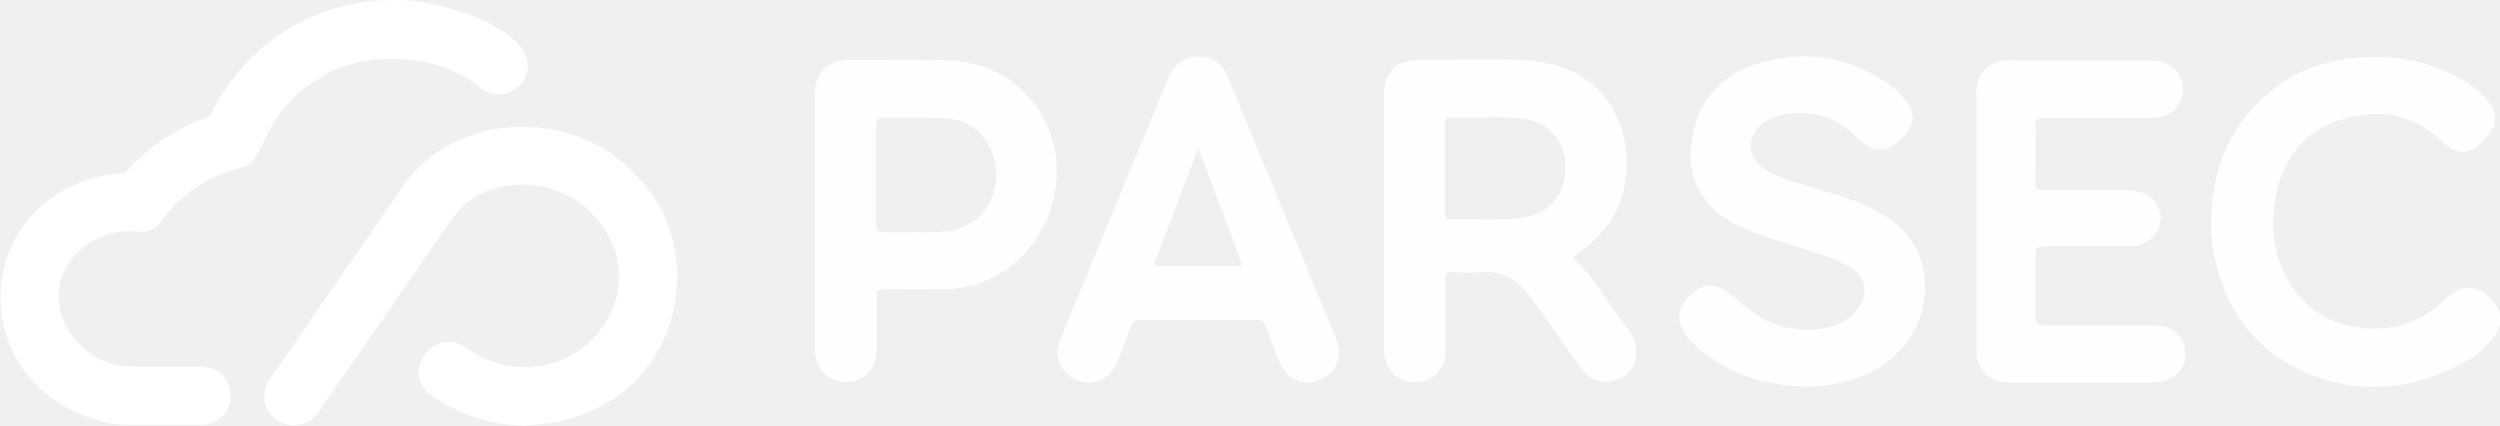
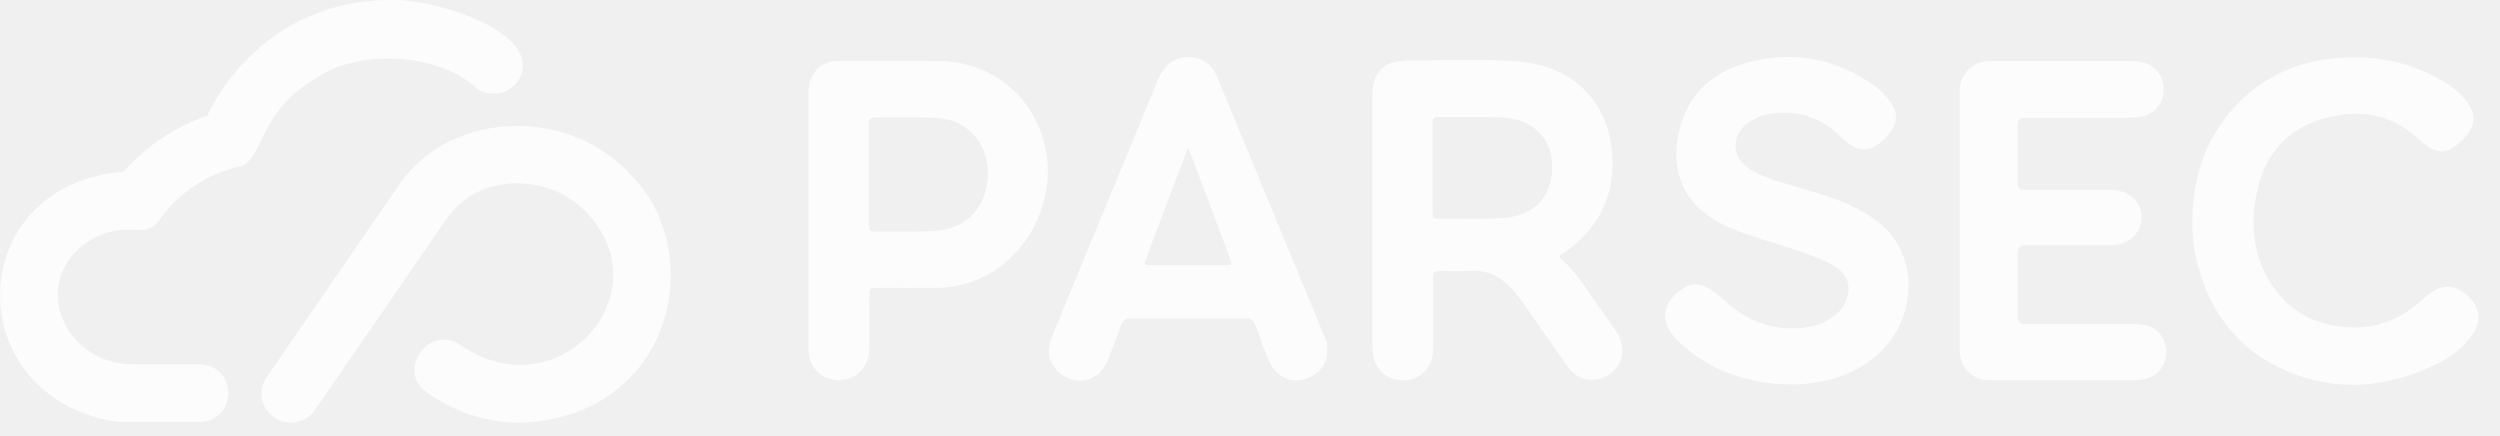
- <svg xmlns="http://www.w3.org/2000/svg" id="Layer_2" data-name="Layer 2" viewBox="0 0 113.99 19.38">
-   <defs>
-     <clipPath id="clippath">
-       <path d="M67.28,5.34c.69,0,1.37-.02,2.06,.05,1.39,.14,2.2,1.23,2.02,2.6-.17,1.29-1.05,1.88-2.18,1.98-.69,.06-1.38,.05-2.06,.04-.34,0-.68-.01-1.02,0-.21,0-.22-.12-.22-.28,0-.69,0-1.38,0-2.07s0-1.38,0-2.07c0-.15,.03-.25,.22-.25,.17,0,.34,0,.52,0,.22,0,.45,0,.67,0m-2.69-2.57c-.95,0-1.43,.5-1.49,1.43,0,.11,0,.21,0,.31,0,1.86,0,3.72,0,5.58s0,3.74,0,5.61c0,.19,0,.39,.04,.57,.08,.47,.32,.83,.77,1.03,.96,.41,1.96-.21,1.98-1.25,.01-1.11,0-2.22,0-3.33,0-.23,.06-.33,.31-.32,.51,.02,1.01,.02,1.52,0,.64-.02,1.16,.22,1.61,.64,.34,.31,.6,.69,.86,1.06,.62,.88,1.24,1.77,1.86,2.65,.31,.44,.73,.7,1.29,.64,1.06-.11,1.59-1.19,1.04-2.1-.19-.32-.42-.63-.64-.93-.63-.85-1.14-1.8-1.96-2.51-.16-.14-.01-.18,.08-.24,1.68-1.15,2.45-2.72,2.26-4.72-.23-2.34-1.86-3.92-4.38-4.11-.75-.06-1.5-.07-2.25-.07-.95,0-1.91,.03-2.87,.03" style="fill: #fefefe;" />
-     </clipPath>
-     <clipPath id="clippath-1">
-       <path d="M80.55,2.79c-1.67,.41-2.87,1.39-3.3,3.08-.45,1.73,.02,3.37,1.85,4.33,.92,.48,1.92,.73,2.89,1.05,.77,.25,1.56,.49,2.28,.88,1.04,.56,.84,1.57,.32,2.12-.46,.49-1.05,.7-1.71,.77-1.35,.13-2.5-.3-3.49-1.19-.29-.26-.59-.53-.96-.7-.34-.16-.68-.15-.99,.05-.84,.53-1.27,1.37-.37,2.34,.05,.06,.11,.12,.17,.17,1.43,1.32,3.16,1.89,5.1,1.93,.3,.01,.59-.02,.88-.06,1.39-.17,2.61-.67,3.54-1.74,1.09-1.25,1.33-3.15,.57-4.54-.45-.83-1.18-1.36-2.01-1.78-.9-.46-1.88-.7-2.83-.99-.72-.22-1.46-.4-2.09-.83-.77-.52-.78-1.5-.03-2.06,.48-.35,1.03-.47,1.61-.48,1.06-.02,1.95,.38,2.69,1.12,.77,.77,1.42,.74,2.15-.07,.05-.05,.09-.11,.13-.17,.32-.44,.33-.86,.02-1.32-.21-.32-.48-.59-.79-.81-1.22-.86-2.54-1.31-3.93-1.31-.55,0-1.11,.07-1.68,.21" style="fill: #fefefe;" />
-     </clipPath>
-     <clipPath id="clippath-2">
-       <path d="M39.94,10.33c0-.79,0-1.57,0-2.36s0-1.52,0-2.28c0-.23,.06-.33,.32-.33,.35,0,.7,0,1.06,0,.56,0,1.13,0,1.69,.02,.85,.04,1.56,.39,2.03,1.13,.66,1.06,.45,2.66-.46,3.44-.51,.44-1.14,.61-1.8,.63-.52,.02-1.05,.02-1.57,.02-.33,0-.66,0-.99,0h0c-.21,0-.26-.09-.26-.28m.39-7.57c-.52,0-1.04,0-1.56,0-.2,0-.41,.01-.61,.06-.62,.15-1.01,.68-1.01,1.4,0,1.96,0,3.91,0,5.87,0,.28,0,.56,0,.84,0,1.68,0,3.35,0,5.03,0,.67,.33,1.17,.88,1.37,.97,.35,1.9-.29,1.92-1.33,.01-.81,0-1.63,0-2.44,0-.36,0-.36,.36-.37,.92,0,1.85,.01,2.77,0,.77-.01,1.51-.2,2.2-.55,1.99-.99,3.08-3.32,2.85-5.36-.29-2.55-2.27-4.42-4.88-4.5-.69-.02-1.37-.03-2.06-.03-.29,0-.57,0-.86,0" style="fill: #fefefe;" />
-     </clipPath>
-     <clipPath id="clippath-3">
-       <path d="M91.94,2.76c-.19,0-.39,.01-.58,.03-.56,.05-1,.4-1.16,.94-.06,.2-.08,.41-.08,.62,0,1.91,0,3.83,0,5.74s0,3.89,0,5.84c0,.56,.19,1.03,.7,1.32,.28,.16,.59,.18,.9,.18,2.1,0,4.2,0,6.29,0,.15,0,.3-.01,.45-.03,.87-.1,1.38-.87,1.11-1.7-.17-.52-.65-.85-1.27-.85-1.71,0-3.41,0-5.12,0q-.38,0-.38-.38v-2.88q0-.37,.38-.37c1.31,0,2.63,0,3.95,0,.63,0,1.14-.36,1.31-.89,.17-.51,0-1.04-.43-1.36-.3-.22-.64-.29-1-.29-1.3,0-2.6,0-3.89,0-.25,0-.32-.08-.32-.32,.01-.88,.01-1.76,0-2.64,0-.27,.08-.35,.35-.34,1.51,0,3.02,0,4.53,0,.22,0,.44-.01,.66-.03,.65-.06,1.12-.52,1.17-1.13,.06-.68-.31-1.22-.96-1.39-.23-.06-.47-.06-.71-.06h-2.96c-.99,0-1.97,0-2.96,0" style="fill: #fefefe;" />
-     </clipPath>
-     <clipPath id="clippath-4">
-       <path d="M52.68,11.88c.63-1.65,1.25-3.3,1.88-4.96,.01-.04,.04-.08,.08-.16,.07,.16,.12,.28,.16,.4,.58,1.55,1.17,3.09,1.75,4.64,.12,.33,.12,.34-.22,.34-1.15,0-2.29,0-3.44,0-.21,0-.3-.03-.21-.26m1.42-9.19c-.46,.19-.7,.56-.88,1-1.14,2.77-2.29,5.55-3.44,8.32-.47,1.14-.95,2.28-1.41,3.42-.22,.54-.21,1.07,.21,1.52,.74,.79,1.91,.6,2.33-.39,.23-.55,.44-1.11,.64-1.67,.08-.23,.2-.31,.45-.31,1.76,0,3.52,0,5.28,0,.25,0,.37,.08,.45,.31,.2,.57,.41,1.14,.65,1.69,.27,.62,.89,.95,1.5,.82,.7-.15,1.16-.68,1.16-1.38,.02-.22-.07-.46-.17-.69-1.35-3.25-2.69-6.5-4.04-9.75-.3-.73-.59-1.46-.91-2.18-.24-.53-.73-.82-1.25-.82-.18,0-.37,.03-.55,.11" style="fill: #fefefe;" />
-     </clipPath>
-     <clipPath id="clippath-5">
-       <path d="M107.4,2.64c-1.65,.16-3.1,.76-4.29,1.9-1.59,1.51-2.26,3.41-2.28,5.55-.02,.67,.06,1.33,.23,1.97,.59,2.28,1.9,4,4.12,4.94,2.29,.97,4.56,.78,6.78-.27,.7-.33,1.32-.77,1.76-1.41,.44-.62,.35-1.23-.22-1.76-.58-.54-1.14-.57-1.77-.1-.11,.08-.21,.16-.31,.25-1.05,.98-2.29,1.43-3.75,1.25-1.27-.15-2.3-.7-3.05-1.72-1-1.37-1.16-2.91-.81-4.51,.35-1.62,1.31-2.79,2.96-3.29,1.66-.5,3.19-.29,4.5,.94,.79,.74,1.32,.71,2.06-.07,.03-.03,.06-.07,.09-.1,.45-.54,.46-1.04,.02-1.59-.31-.39-.69-.71-1.12-.95-1.26-.73-2.61-1.07-4.03-1.07-.29,0-.59,.01-.89,.04" style="fill: #fefefe;" />
-     </clipPath>
-   </defs>
-   <g id="Calque_1" data-name="Calque 1">
-     <g id="logo_row_white">
-       <g id="text">
-         <g>
-           <path d="M67.28,5.34c.69,0,1.37-.02,2.06,.05,1.39,.14,2.2,1.23,2.02,2.6-.17,1.29-1.05,1.88-2.18,1.98-.69,.06-1.38,.05-2.06,.04-.34,0-.68-.01-1.02,0-.21,0-.22-.12-.22-.28,0-.69,0-1.38,0-2.07s0-1.38,0-2.07c0-.15,.03-.25,.22-.25,.17,0,.34,0,.52,0,.22,0,.45,0,.67,0m-2.69-2.57c-.95,0-1.43,.5-1.49,1.43,0,.11,0,.21,0,.31,0,1.86,0,3.72,0,5.58s0,3.74,0,5.61c0,.19,0,.39,.04,.57,.08,.47,.32,.83,.77,1.03,.96,.41,1.96-.21,1.98-1.25,.01-1.11,0-2.22,0-3.33,0-.23,.06-.33,.31-.32,.51,.02,1.01,.02,1.52,0,.64-.02,1.16,.22,1.61,.64,.34,.31,.6,.69,.86,1.06,.62,.88,1.24,1.77,1.86,2.65,.31,.44,.73,.7,1.29,.64,1.06-.11,1.59-1.19,1.04-2.1-.19-.32-.42-.63-.64-.93-.63-.85-1.14-1.8-1.96-2.51-.16-.14-.01-.18,.08-.24,1.68-1.15,2.45-2.72,2.26-4.72-.23-2.34-1.86-3.92-4.38-4.11-.75-.06-1.5-.07-2.25-.07-.95,0-1.91,.03-2.87,.03" style="fill: #fefefe;" />
-           <g style="clip-path: url(#clippath);">
-             <rect x="63.09" y="2.73" width="11.82" height="14.98" style="fill: #fefefe;" />
-           </g>
-         </g>
-         <g>
-           <path d="M80.55,2.79c-1.67,.41-2.87,1.39-3.3,3.08-.45,1.73,.02,3.37,1.85,4.33,.92,.48,1.92,.73,2.89,1.05,.77,.25,1.56,.49,2.28,.88,1.04,.56,.84,1.57,.32,2.12-.46,.49-1.05,.7-1.71,.77-1.35,.13-2.5-.3-3.49-1.19-.29-.26-.59-.53-.96-.7-.34-.16-.68-.15-.99,.05-.84,.53-1.27,1.37-.37,2.34,.05,.06,.11,.12,.17,.17,1.43,1.32,3.16,1.89,5.1,1.93,.3,.01,.59-.02,.88-.06,1.39-.17,2.61-.67,3.54-1.74,1.09-1.25,1.33-3.15,.57-4.54-.45-.83-1.18-1.36-2.01-1.78-.9-.46-1.88-.7-2.83-.99-.72-.22-1.46-.4-2.09-.83-.77-.52-.78-1.5-.03-2.06,.48-.35,1.03-.47,1.61-.48,1.06-.02,1.95,.38,2.69,1.12,.77,.77,1.42,.74,2.15-.07,.05-.05,.09-.11,.13-.17,.32-.44,.33-.86,.02-1.32-.21-.32-.48-.59-.79-.81-1.22-.86-2.54-1.31-3.93-1.31-.55,0-1.11,.07-1.68,.21" style="fill: #fefefe;" />
-           <g style="clip-path: url(#clippath-1);">
-             <rect x="76.17" y="2.58" width="11.92" height="15.04" style="fill: #fefefe;" />
-           </g>
-         </g>
-         <g>
-           <path d="M39.94,10.33c0-.79,0-1.57,0-2.36s0-1.52,0-2.28c0-.23,.06-.33,.32-.33,.35,0,.7,0,1.06,0,.56,0,1.13,0,1.69,.02,.85,.04,1.56,.39,2.03,1.13,.66,1.06,.45,2.66-.46,3.44-.51,.44-1.14,.61-1.8,.63-.52,.02-1.05,.02-1.57,.02-.33,0-.66,0-.99,0h0c-.21,0-.26-.09-.26-.28m.39-7.57c-.52,0-1.04,0-1.56,0-.2,0-.41,.01-.61,.06-.62,.15-1.01,.68-1.01,1.4,0,1.96,0,3.91,0,5.87,0,.28,0,.56,0,.84,0,1.68,0,3.35,0,5.03,0,.67,.33,1.17,.88,1.37,.97,.35,1.9-.29,1.92-1.33,.01-.81,0-1.63,0-2.44,0-.36,0-.36,.36-.37,.92,0,1.85,.01,2.77,0,.77-.01,1.51-.2,2.2-.55,1.99-.99,3.08-3.32,2.85-5.36-.29-2.55-2.27-4.42-4.88-4.5-.69-.02-1.37-.03-2.06-.03-.29,0-.57,0-.86,0" style="fill: #fefefe;" />
-           <g style="clip-path: url(#clippath-2);">
-             <rect x="37.14" y="2.76" width="11.22" height="14.92" style="fill: #fefefe;" />
-           </g>
-         </g>
-         <g>
-           <path d="M91.94,2.76c-.19,0-.39,.01-.58,.03-.56,.05-1,.4-1.16,.94-.06,.2-.08,.41-.08,.62,0,1.91,0,3.83,0,5.74s0,3.89,0,5.84c0,.56,.19,1.03,.7,1.32,.28,.16,.59,.18,.9,.18,2.1,0,4.2,0,6.29,0,.15,0,.3-.01,.45-.03,.87-.1,1.38-.87,1.11-1.7-.17-.52-.65-.85-1.27-.85-1.71,0-3.41,0-5.12,0q-.38,0-.38-.38v-2.88q0-.37,.38-.37c1.31,0,2.63,0,3.95,0,.63,0,1.14-.36,1.31-.89,.17-.51,0-1.04-.43-1.36-.3-.22-.64-.29-1-.29-1.3,0-2.6,0-3.89,0-.25,0-.32-.08-.32-.32,.01-.88,.01-1.76,0-2.64,0-.27,.08-.35,.35-.34,1.51,0,3.02,0,4.53,0,.22,0,.44-.01,.66-.03,.65-.06,1.12-.52,1.17-1.13,.06-.68-.31-1.22-.96-1.39-.23-.06-.47-.06-.71-.06h-2.96c-.99,0-1.97,0-2.96,0" style="fill: #fefefe;" />
-           <g style="clip-path: url(#clippath-3);">
-             <rect x="90.12" y="2.76" width="9.74" height="14.67" style="fill: #fefefe;" />
-           </g>
-         </g>
-         <g>
-           <path d="M52.68,11.88c.63-1.65,1.25-3.3,1.88-4.96,.01-.04,.04-.08,.08-.16,.07,.16,.12,.28,.16,.4,.58,1.55,1.17,3.09,1.75,4.64,.12,.33,.12,.34-.22,.34-1.15,0-2.29,0-3.44,0-.21,0-.3-.03-.21-.26m1.42-9.19c-.46,.19-.7,.56-.88,1-1.14,2.77-2.29,5.55-3.44,8.32-.47,1.14-.95,2.28-1.41,3.42-.22,.54-.21,1.07,.21,1.52,.74,.79,1.91,.6,2.33-.39,.23-.55,.44-1.11,.64-1.67,.08-.23,.2-.31,.45-.31,1.76,0,3.52,0,5.28,0,.25,0,.37,.08,.45,.31,.2,.57,.41,1.14,.65,1.69,.27,.62,.89,.95,1.5,.82,.7-.15,1.16-.68,1.16-1.38,.02-.22-.07-.46-.17-.69-1.35-3.25-2.69-6.5-4.04-9.75-.3-.73-.59-1.46-.91-2.18-.24-.53-.73-.82-1.25-.82-.18,0-.37,.03-.55,.11" style="fill: #fefefe;" />
-           <g style="clip-path: url(#clippath-4);">
-             <rect x="48.15" y="2.59" width="12.9" height="15.16" style="fill: #fefefe;" />
-           </g>
-         </g>
-         <g>
-           <path d="M107.4,2.64c-1.65,.16-3.1,.76-4.29,1.9-1.59,1.51-2.26,3.41-2.28,5.55-.02,.67,.06,1.33,.23,1.97,.59,2.28,1.9,4,4.12,4.94,2.29,.97,4.56,.78,6.78-.27,.7-.33,1.32-.77,1.76-1.41,.44-.62,.35-1.23-.22-1.76-.58-.54-1.14-.57-1.77-.1-.11,.08-.21,.16-.31,.25-1.05,.98-2.29,1.43-3.75,1.25-1.27-.15-2.3-.7-3.05-1.72-1-1.37-1.16-2.91-.81-4.51,.35-1.62,1.31-2.79,2.96-3.29,1.66-.5,3.19-.29,4.5,.94,.79,.74,1.32,.71,2.06-.07,.03-.03,.06-.07,.09-.1,.45-.54,.46-1.04,.02-1.59-.31-.39-.69-.71-1.12-.95-1.26-.73-2.61-1.07-4.03-1.07-.29,0-.59,.01-.89,.04" style="fill: #fefefe;" />
-           <g style="clip-path: url(#clippath-5);">
-             <rect x="100.81" y="2.59" width="13.35" height="15.37" style="fill: #fefefe;" />
-           </g>
-         </g>
-       </g>
-       <path id="icon" d="M9.56,5.29C10.91,2.54,13.75,0,18.01,0c.21,0,.41,0,.63,.02,2.27,.21,6.49,1.71,5.18,3.74-.45,.6-1.31,.72-1.91,.26-1.85-1.66-5.5-1.74-7.35-.43-2.65,1.51-2.42,3.71-3.46,4.03-.69,.16-1.35,.42-1.95,.79-.68,.42-1.26,.95-1.73,1.59-.2,.33-.54,.6-.95,.56-.63-.04-1.33-.09-2.28,.45-2.23,1.35-1.84,4.12,.17,5.26,.53,.3,1.14,.45,1.76,.45h3.07c1.79,.04,1.76,2.64-.03,2.65h-3.37c-.28,0-.57-.03-.84-.09,0,0-.02,0-.02,0-6.86-1.5-6.46-10.84,.78-11.4,1.03-1.18,2.38-2.07,3.87-2.58m8.72,3.3l-6.02,8.72c-.42,.61-.26,1.43,.36,1.84,.62,.41,1.45,.26,1.87-.35l6.02-8.72c1.47-2.24,4.9-2.16,6.58-.22,3.33,3.68-1.41,9.01-5.89,5.98-1.44-1.01-3,1.14-1.57,2.16,.76,.54,2.28,1.39,4.26,1.39,7.07-.22,8.66-7.77,5.21-11.28-1.34-1.55-3.34-2.34-5.32-2.34-2.14,0-4.27,.93-5.51,2.83" style="fill: #fff;" />
-     </g>
+ <svg xmlns="http://www.w3.org/2000/svg" width="218" height="38" viewBox="0 0 218 38" fill="none">
+   <mask id="mask0_16_7816" style="mask-type:luminance" maskUnits="userSpaceOnUse" x="119" y="5" width="23" height="29">
+     <path d="M127.577 10.203C128.885 10.203 130.174 10.165 131.482 10.298C134.117 10.564 135.653 12.635 135.311 15.238C134.989 17.689 133.321 18.81 131.179 19C129.871 19.114 128.563 19.095 127.274 19.076C126.629 19.076 125.985 19.057 125.34 19.076C124.942 19.076 124.923 18.848 124.923 18.544C124.923 17.233 124.923 15.922 124.923 14.611C124.923 13.3 124.923 11.989 124.923 10.678C124.923 10.393 124.98 10.203 125.34 10.203C125.663 10.203 125.985 10.203 126.326 10.203C126.743 10.203 127.179 10.203 127.596 10.203M122.497 5.32C120.696 5.32 119.786 6.27 119.672 8.037C119.672 8.246 119.672 8.436 119.672 8.626C119.672 12.16 119.672 15.694 119.672 19.228C119.672 22.762 119.672 26.334 119.672 29.887C119.672 30.248 119.672 30.628 119.748 30.97C119.9 31.863 120.355 32.547 121.208 32.927C123.028 33.706 124.923 32.528 124.961 30.552C124.98 28.443 124.961 26.334 124.961 24.225C124.961 23.788 125.075 23.598 125.549 23.617C126.516 23.655 127.463 23.655 128.43 23.617C129.643 23.579 130.629 24.035 131.482 24.833C132.127 25.422 132.62 26.144 133.113 26.847C134.288 28.519 135.463 30.21 136.638 31.882C137.226 32.718 138.022 33.212 139.084 33.098C141.093 32.889 142.098 30.837 141.055 29.108C140.695 28.5 140.259 27.911 139.842 27.341C138.648 25.726 137.681 23.921 136.127 22.572C135.823 22.306 136.108 22.23 136.278 22.116C139.463 19.931 140.923 16.948 140.562 13.148C140.126 8.702 137.037 5.7 132.259 5.339C130.838 5.225 129.416 5.206 127.994 5.206C126.193 5.206 124.374 5.263 122.554 5.263" fill="white" />
+   </mask>
+   <g mask="url(#mask0_16_7816)">
+     <path d="M142.022 5.244H119.616V33.706H142.022V5.244Z" fill="#FCFCFC" />
  </g>
+   <mask id="mask1_16_7816" style="mask-type:luminance" maskUnits="userSpaceOnUse" x="145" y="4" width="22" height="30">
+     <path d="M152.733 5.358C149.567 6.137 147.292 7.999 146.477 11.21C145.624 14.497 146.515 17.613 149.984 19.437C151.728 20.349 153.623 20.824 155.462 21.432C156.922 21.907 158.419 22.363 159.784 23.104C161.756 24.168 161.377 26.087 160.391 27.132C159.519 28.063 158.401 28.462 157.149 28.595C154.59 28.842 152.41 28.025 150.534 26.334C149.984 25.84 149.415 25.327 148.714 25.004C148.069 24.7 147.425 24.719 146.837 25.099C145.245 26.106 144.43 27.702 146.136 29.545C146.23 29.659 146.344 29.773 146.458 29.868C149.169 32.376 152.448 33.459 156.126 33.535C156.694 33.554 157.244 33.497 157.794 33.421C160.429 33.098 162.742 32.148 164.505 30.115C166.571 27.74 167.026 24.13 165.585 21.489C164.732 19.912 163.348 18.905 161.775 18.107C160.069 17.233 158.211 16.777 156.41 16.226C155.045 15.808 153.642 15.466 152.448 14.649C150.989 13.661 150.97 11.799 152.391 10.735C153.301 10.07 154.344 9.842 155.443 9.823C157.453 9.785 159.14 10.545 160.543 11.951C162.002 13.414 163.234 13.357 164.618 11.818C164.713 11.723 164.789 11.609 164.865 11.495C165.471 10.659 165.49 9.861 164.903 8.987C164.505 8.379 163.993 7.866 163.405 7.448C161.092 5.814 158.59 4.959 155.955 4.959C154.913 4.959 153.851 5.092 152.77 5.358" fill="white" />
+   </mask>
+   <g mask="url(#mask1_16_7816)">
+     <path d="M167.007 4.959H144.411V33.535H167.007V4.959Z" fill="#FCFCFC" />
+   </g>
+   <mask id="mask2_16_7816" style="mask-type:luminance" maskUnits="userSpaceOnUse" x="70" y="5" width="22" height="29">
+     <path d="M75.75 19.684C75.75 18.183 75.75 16.701 75.75 15.2C75.75 13.699 75.75 12.312 75.75 10.868C75.75 10.431 75.864 10.241 76.357 10.241C77.02 10.241 77.683 10.241 78.366 10.241C79.427 10.241 80.508 10.241 81.57 10.279C83.181 10.355 84.527 11.02 85.418 12.426C86.669 14.44 86.271 17.48 84.546 18.962C83.579 19.798 82.385 20.121 81.134 20.159C80.148 20.197 79.143 20.197 78.157 20.197C77.532 20.197 76.906 20.197 76.281 20.197C75.883 20.197 75.788 20.026 75.788 19.665M76.527 5.282C75.541 5.282 74.556 5.282 73.57 5.282C73.191 5.282 72.793 5.301 72.414 5.396C71.238 5.681 70.499 6.688 70.499 8.056C70.499 11.78 70.499 15.485 70.499 19.209C70.499 19.741 70.499 20.273 70.499 20.805C70.499 23.997 70.499 27.17 70.499 30.362C70.499 31.635 71.125 32.585 72.167 32.965C74.006 33.63 75.769 32.414 75.807 30.438C75.826 28.899 75.807 27.341 75.807 25.802C75.807 25.118 75.807 25.118 76.489 25.099C78.233 25.099 79.996 25.118 81.74 25.099C83.2 25.08 84.603 24.719 85.911 24.054C89.683 22.173 91.749 17.746 91.313 13.87C90.763 9.025 87.01 5.472 82.062 5.32C80.754 5.282 79.466 5.263 78.157 5.263C77.608 5.263 77.077 5.263 76.527 5.263" fill="white" />
+   </mask>
+   <g mask="url(#mask2_16_7816)">
+     <path d="M91.712 5.301H70.442V33.649H91.712V5.301Z" fill="#FCFCFC" />
+   </g>
+   <mask id="mask3_16_7816" style="mask-type:luminance" maskUnits="userSpaceOnUse" x="170" y="5" width="19" height="29">
+     <path d="M174.305 5.301C173.945 5.301 173.566 5.32 173.206 5.358C172.144 5.453 171.31 6.118 171.007 7.144C170.893 7.524 170.855 7.923 170.855 8.322C170.855 11.951 170.855 15.599 170.855 19.228C170.855 22.857 170.855 26.619 170.855 30.324C170.855 31.388 171.215 32.281 172.182 32.832C172.713 33.136 173.3 33.174 173.888 33.174C177.869 33.174 181.85 33.174 185.812 33.174C186.096 33.174 186.38 33.155 186.665 33.117C188.314 32.927 189.281 31.464 188.769 29.887C188.447 28.899 187.537 28.272 186.361 28.272C183.12 28.272 179.897 28.272 176.656 28.272C176.175 28.272 175.935 28.031 175.935 27.55V22.078C175.935 21.609 176.175 21.375 176.656 21.375C179.139 21.375 181.641 21.375 184.144 21.375C185.338 21.375 186.305 20.691 186.627 19.684C186.949 18.715 186.627 17.708 185.812 17.1C185.243 16.682 184.598 16.549 183.916 16.549C181.452 16.549 178.987 16.549 176.542 16.549C176.068 16.549 175.935 16.397 175.935 15.941C175.954 14.269 175.954 12.597 175.935 10.925C175.935 10.412 176.087 10.26 176.599 10.279C179.461 10.279 182.324 10.279 185.186 10.279C185.603 10.279 186.02 10.26 186.437 10.222C187.669 10.108 188.56 9.234 188.655 8.075C188.769 6.783 188.068 5.757 186.835 5.434C186.399 5.32 185.944 5.32 185.489 5.32H179.878C178.002 5.32 176.144 5.32 174.267 5.32" fill="white" />
+   </mask>
+   <g mask="url(#mask3_16_7816)">
+     <path d="M189.319 5.301H170.855V33.174H189.319V5.301Z" fill="#FCFCFC" />
+   </g>
+   <mask id="mask4_16_7816" style="mask-type:luminance" maskUnits="userSpaceOnUse" x="91" y="4" width="25" height="30">
+     <path d="M99.901 22.629C101.095 19.494 102.27 16.359 103.465 13.205C103.484 13.129 103.54 13.053 103.616 12.901C103.749 13.205 103.844 13.433 103.92 13.661C105.019 16.606 106.137 19.532 107.237 22.477C107.464 23.104 107.464 23.123 106.82 23.123C104.64 23.123 102.479 23.123 100.299 23.123C99.901 23.123 99.73 23.066 99.901 22.629ZM102.593 5.168C101.721 5.529 101.266 6.232 100.924 7.068C98.763 12.331 96.583 17.613 94.403 22.876C93.512 25.042 92.603 27.208 91.731 29.374C91.314 30.4 91.332 31.407 92.129 32.262C93.531 33.763 95.749 33.402 96.546 31.521C96.981 30.476 97.38 29.412 97.759 28.348C97.91 27.911 98.138 27.759 98.612 27.759C101.948 27.759 105.284 27.759 108.621 27.759C109.095 27.759 109.322 27.911 109.474 28.348C109.853 29.431 110.251 30.514 110.706 31.559C111.218 32.737 112.393 33.364 113.549 33.117C114.876 32.832 115.748 31.825 115.748 30.495C115.786 30.077 115.616 29.621 115.426 29.184C112.867 23.009 110.327 16.834 107.768 10.659C107.199 9.272 106.649 7.885 106.043 6.517C105.588 5.51 104.659 4.959 103.673 4.959C103.332 4.959 102.972 5.016 102.631 5.168" fill="white" />
+   </mask>
+   <g mask="url(#mask4_16_7816)">
+     <path d="M115.767 4.978H91.314V33.782H115.767V4.978Z" fill="#FCFCFC" />
+   </g>
+   <mask id="mask5_16_7816" style="mask-type:luminance" maskUnits="userSpaceOnUse" x="191" y="4" width="26" height="30">
+     <path d="M203.631 5.073C200.503 5.377 197.754 6.517 195.498 8.683C192.484 11.552 191.214 15.162 191.176 19.228C191.138 20.501 191.29 21.755 191.612 22.971C192.731 27.303 195.214 30.571 199.422 32.357C203.763 34.2 208.066 33.839 212.275 31.844C213.602 31.217 214.777 30.381 215.611 29.165C216.445 27.987 216.275 26.828 215.194 25.821C214.095 24.795 213.033 24.738 211.839 25.631C211.63 25.783 211.441 25.935 211.251 26.106C209.261 27.968 206.91 28.823 204.142 28.481C201.735 28.196 199.782 27.151 198.361 25.213C196.465 22.61 196.162 19.684 196.825 16.644C197.489 13.566 199.308 11.343 202.436 10.393C205.583 9.443 208.483 9.842 210.967 12.179C212.464 13.585 213.469 13.528 214.872 12.046C214.929 11.989 214.986 11.913 215.042 11.856C215.895 10.83 215.914 9.88 215.08 8.835C214.493 8.094 213.772 7.486 212.957 7.03C210.569 5.643 208.01 4.997 205.318 4.997C204.768 4.997 204.199 5.016 203.631 5.073Z" fill="white" />
+   </mask>
+   <g mask="url(#mask5_16_7816)">
+     <path d="M216.426 4.978H191.119V34.181H216.426V4.978Z" fill="#FCFCFC" />
+   </g>
+   <path d="M18.084 10.051C20.643 4.826 26.027 0 34.102 0C34.501 0 34.88 0 35.297 0.038C39.6 0.437 47.599 3.287 45.116 7.144C44.263 8.284 42.633 8.512 41.495 7.638C37.989 4.484 31.069 4.332 27.562 6.821C22.539 9.69 22.975 13.87 21.003 14.478C19.695 14.782 18.444 15.276 17.307 15.979C16.018 16.777 14.918 17.784 14.027 19C13.648 19.627 13.004 20.14 12.227 20.064C11.032 19.988 9.705 19.893 7.905 20.919C3.677 23.484 4.417 28.747 8.227 30.913C9.232 31.483 10.388 31.768 11.563 31.768H17.383C20.776 31.844 20.719 36.784 17.326 36.803H10.938C10.407 36.803 9.857 36.746 9.345 36.632H9.307C-3.697 33.782 -2.939 16.036 10.786 14.972C12.739 12.73 15.298 11.039 18.122 10.07M34.652 16.34L23.24 32.908C22.444 34.067 22.747 35.625 23.923 36.404C25.098 37.183 26.672 36.898 27.468 35.739L38.88 19.171C41.666 14.915 48.168 15.067 51.353 18.753C57.665 25.745 48.68 35.872 40.188 30.115C37.458 28.196 34.501 32.281 37.211 34.219C38.652 35.245 41.533 36.86 45.287 36.86C58.689 36.442 61.703 22.097 55.163 15.428C52.623 12.483 48.832 10.982 45.078 10.982C41.022 10.982 36.984 12.749 34.633 16.359" fill="#FCFCFC" />
</svg>
